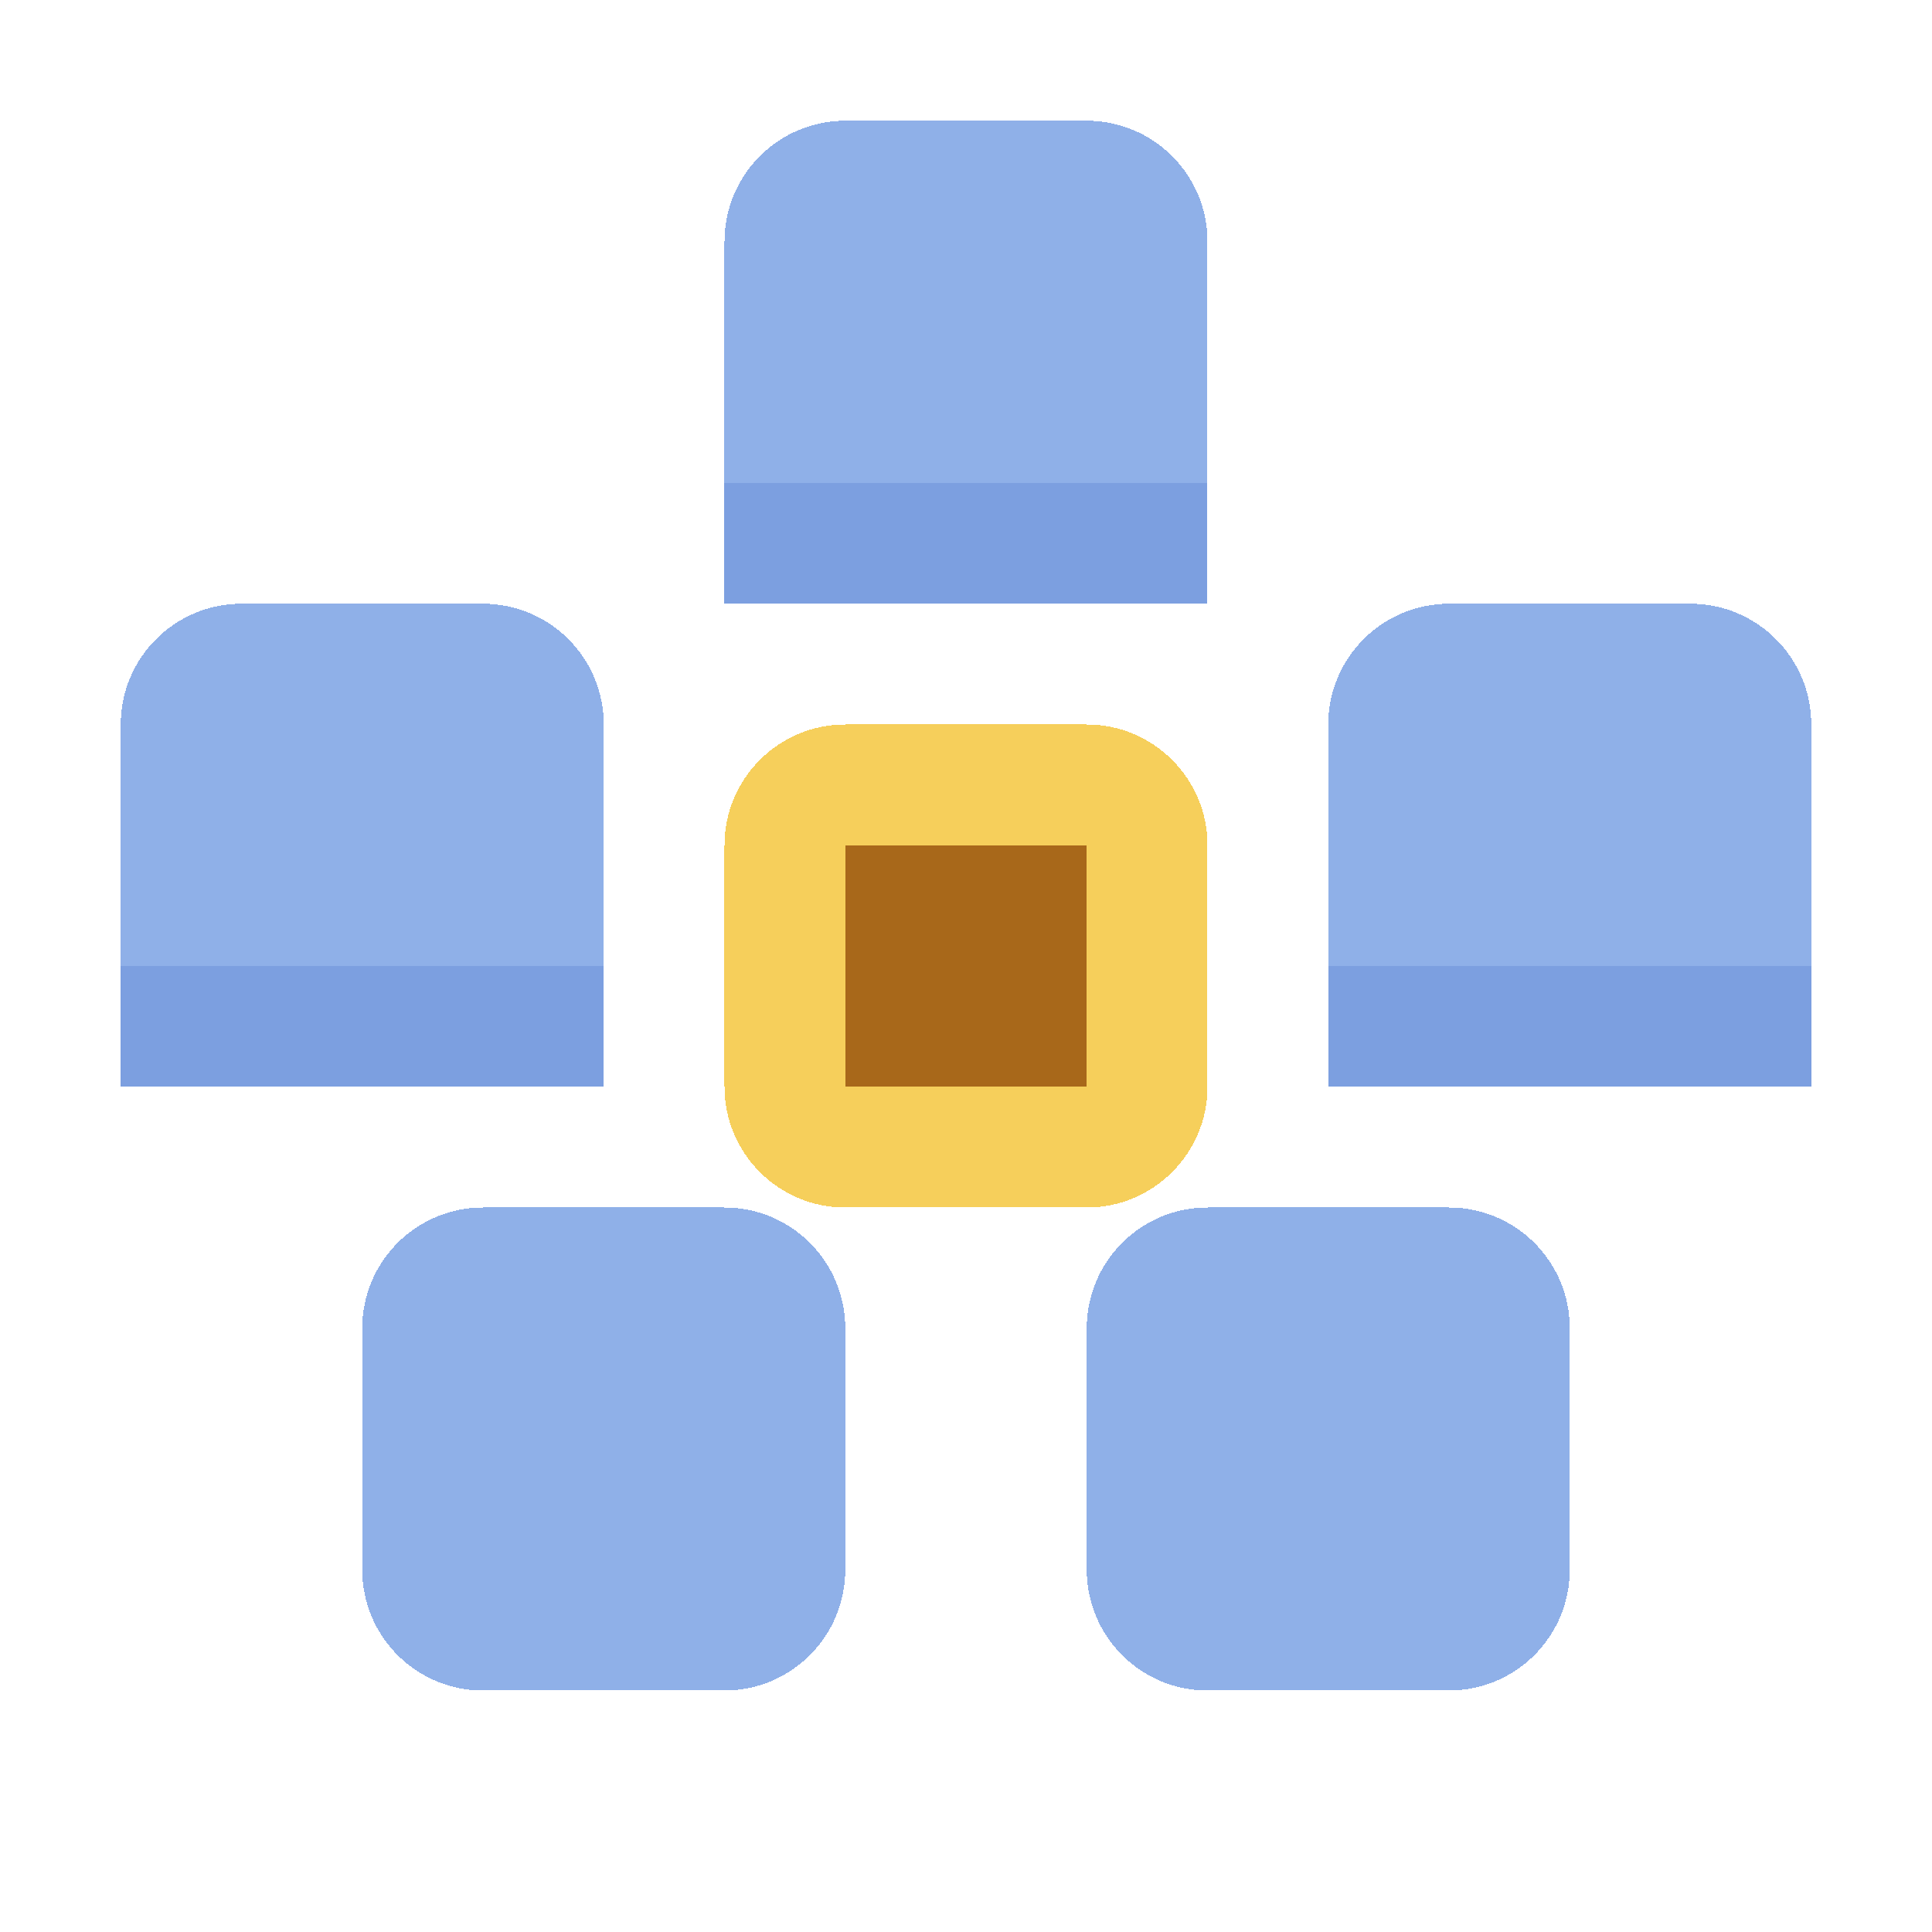
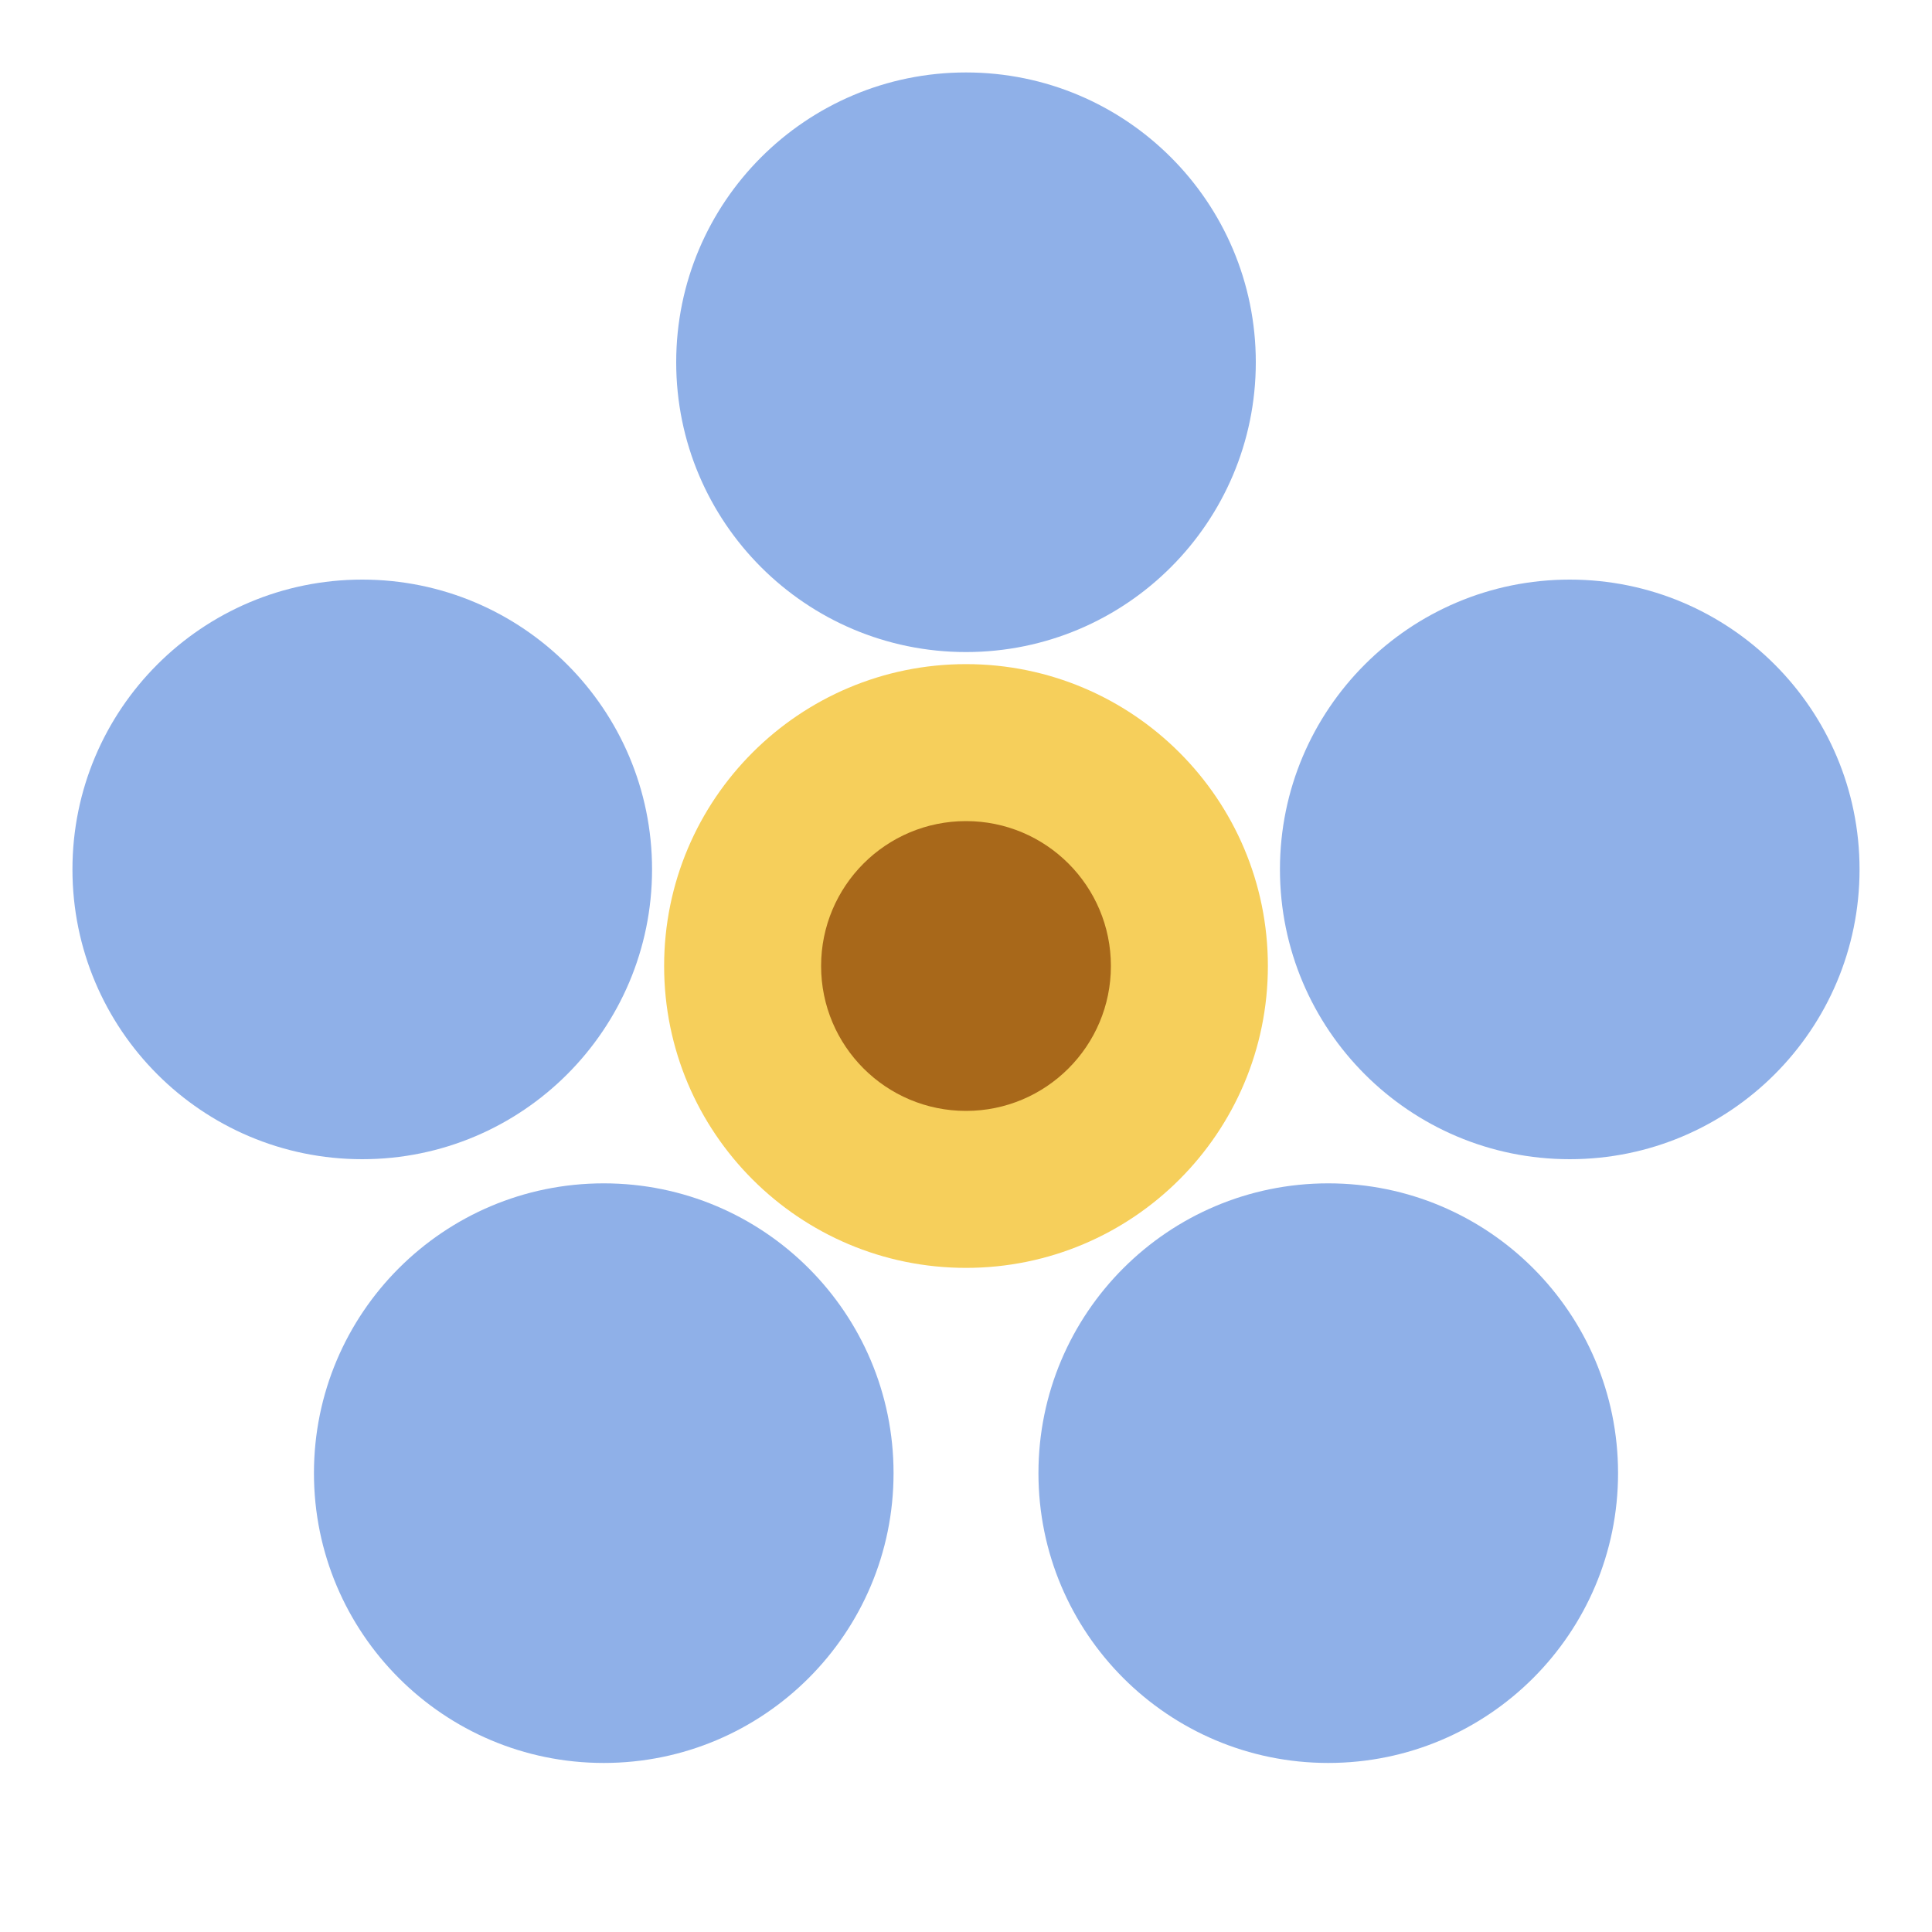
- <svg xmlns="http://www.w3.org/2000/svg" viewBox="0 0 16 16" shape-rendering="crispEdges">
+ <svg xmlns="http://www.w3.org/2000/svg" viewBox="0 0 16 16">
  <g fill="#8fb0e8">
-     <rect x="6" y="1" width="4" height="4" rx="1" />
-     <rect x="1" y="5" width="4" height="4" rx="1" />
-     <rect x="11" y="5" width="4" height="4" rx="1" />
-     <rect x="3" y="10" width="4" height="4" rx="1" />
-     <rect x="9" y="10" width="4" height="4" rx="1" />
+     <rect x="5.6" y="0.6" width="4.8" height="4.8" rx="2.4" />
+     <rect x="0.6" y="4.8" width="4.8" height="4.8" rx="2.4" />
+     <rect x="10.6" y="4.8" width="4.8" height="4.8" rx="2.4" />
+     <rect x="2.6" y="9.8" width="4.8" height="4.8" rx="2.4" />
+     <rect x="8.6" y="9.8" width="4.8" height="4.8" rx="2.4" />
  </g>
-   <g fill="#7c9fe0">
-     <rect x="6" y="4" width="4" height="1" />
-     <rect x="1" y="8" width="4" height="1" />
-     <rect x="11" y="8" width="4" height="1" />
-   </g>
-   <rect x="6" y="6" width="4" height="4" rx="1" fill="#f6cf5b" />
-   <rect x="7" y="7" width="2" height="2" fill="#a8681a" />
+   <circle cx="8" cy="8" r="2.5" fill="#f6cf5b" />
+   <circle cx="8" cy="8" r="1.2" fill="#a8681a" />
</svg>
